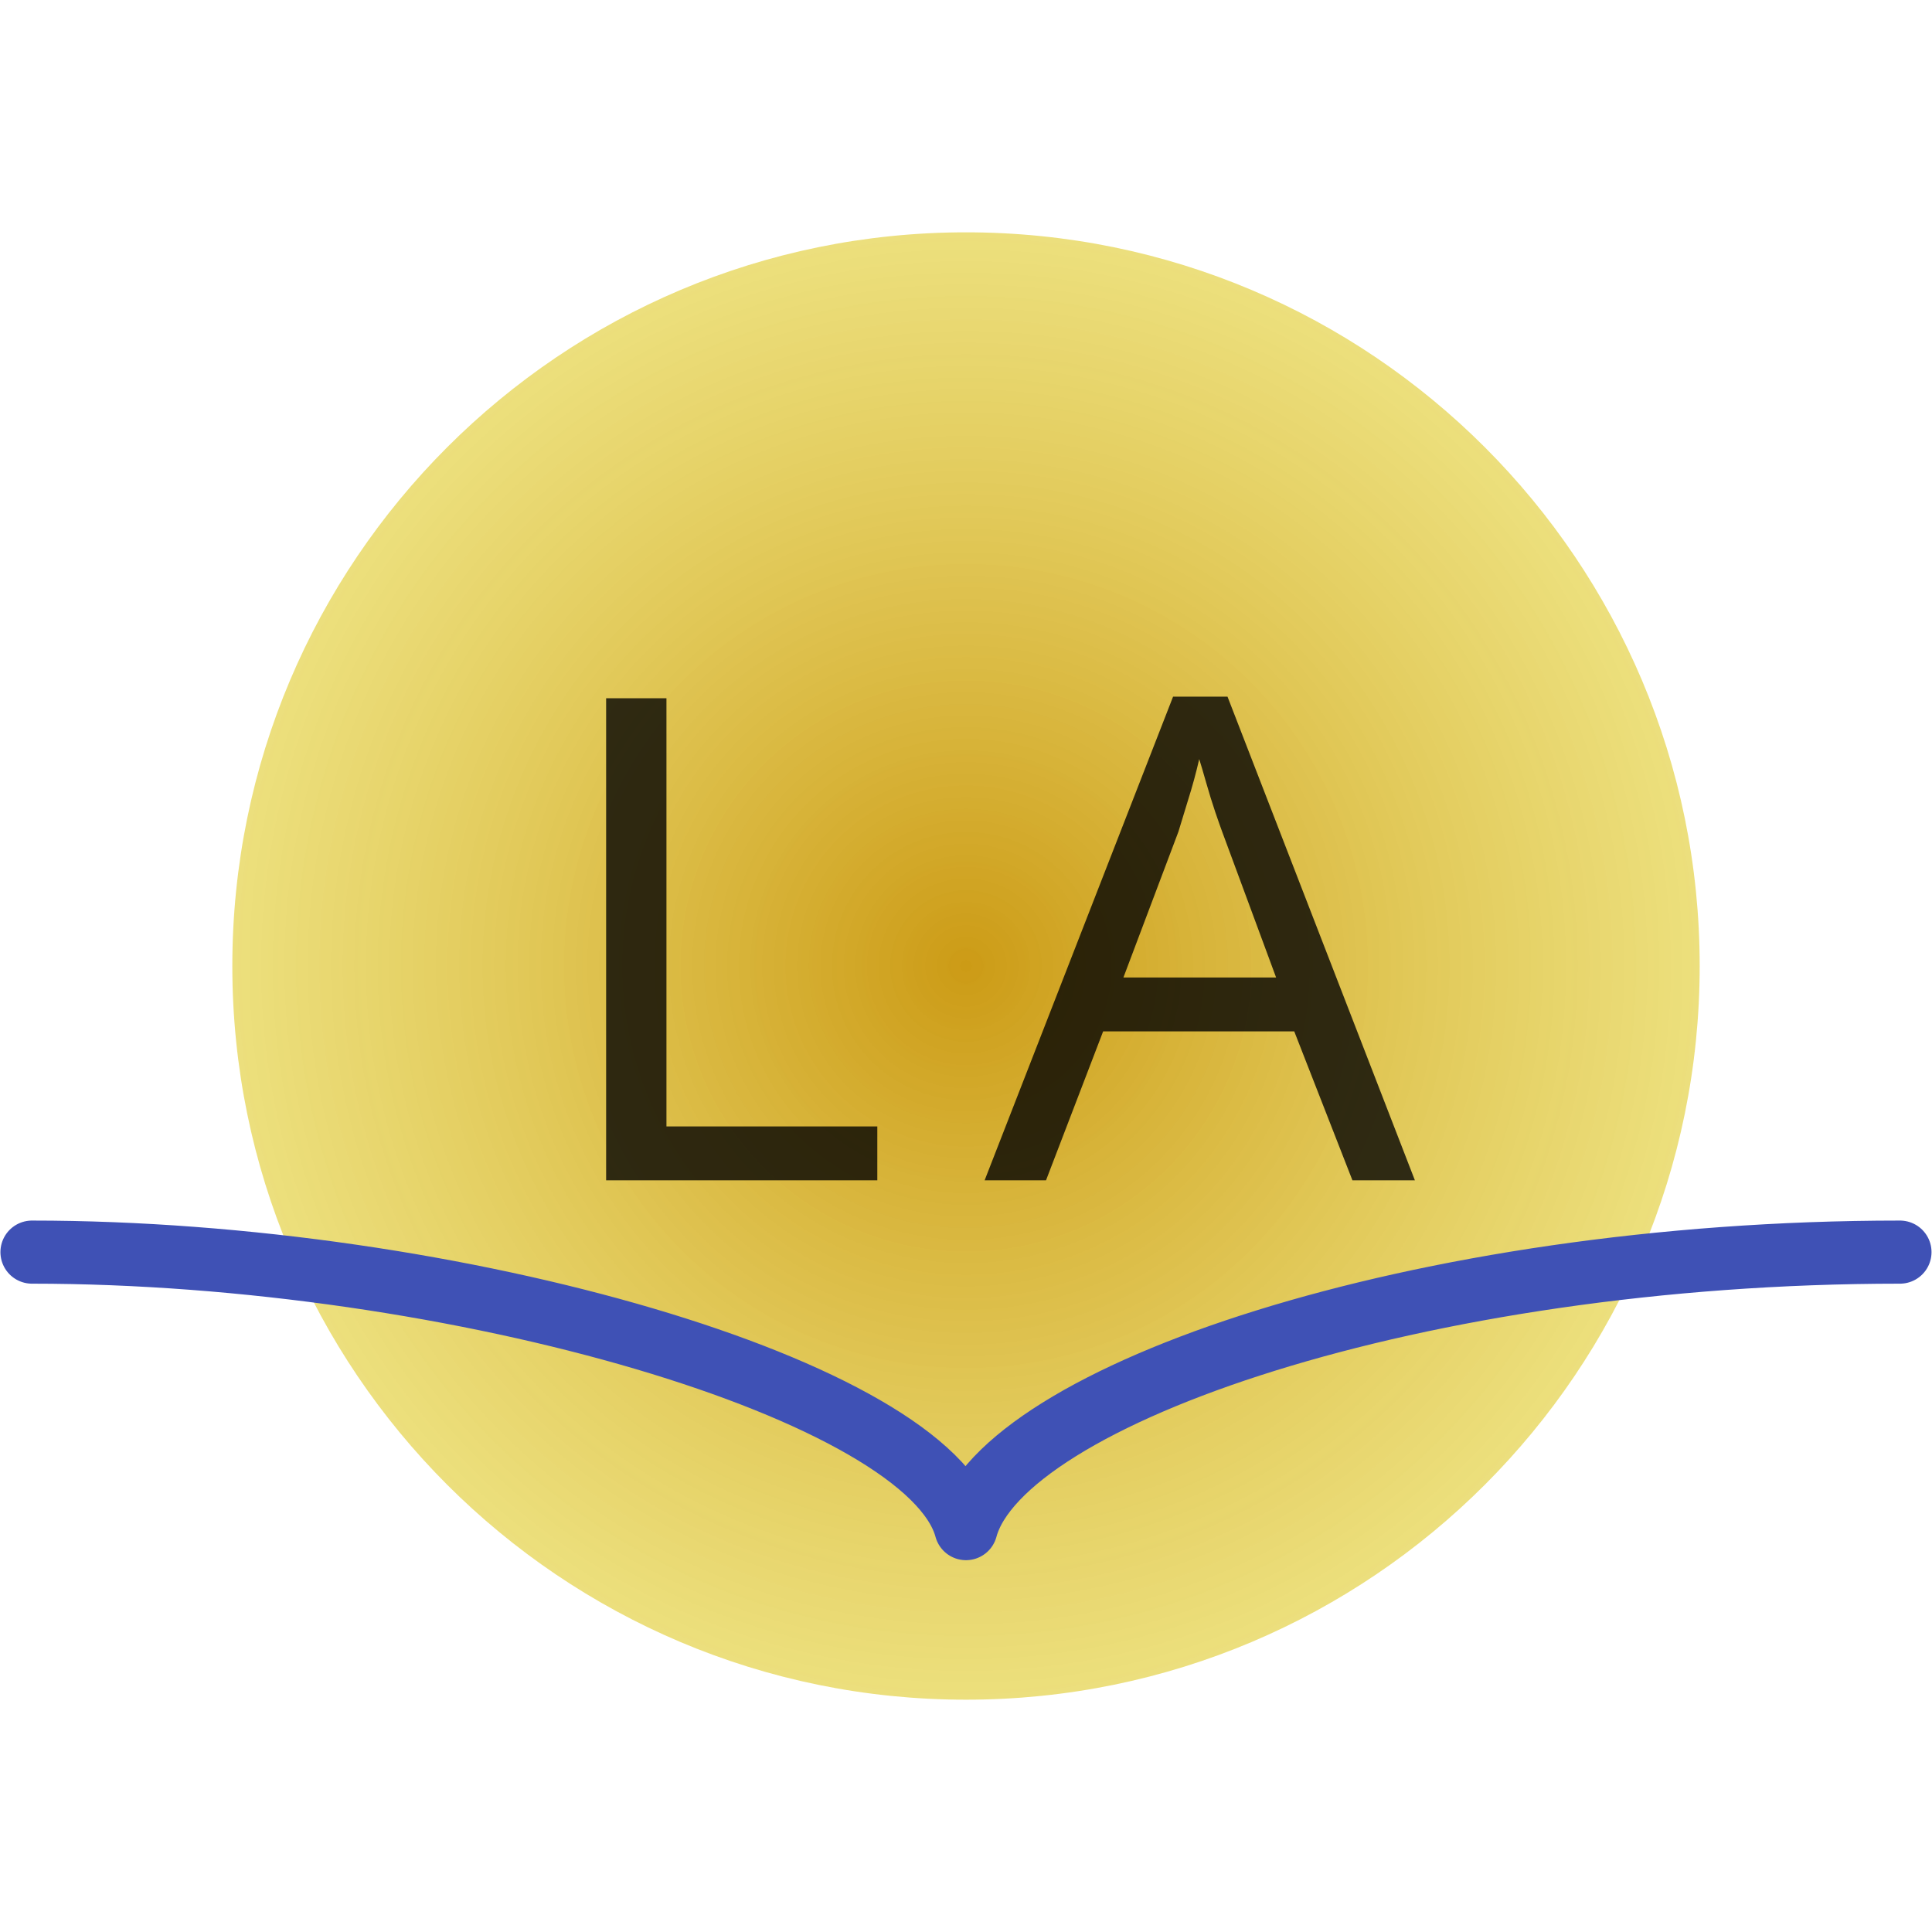
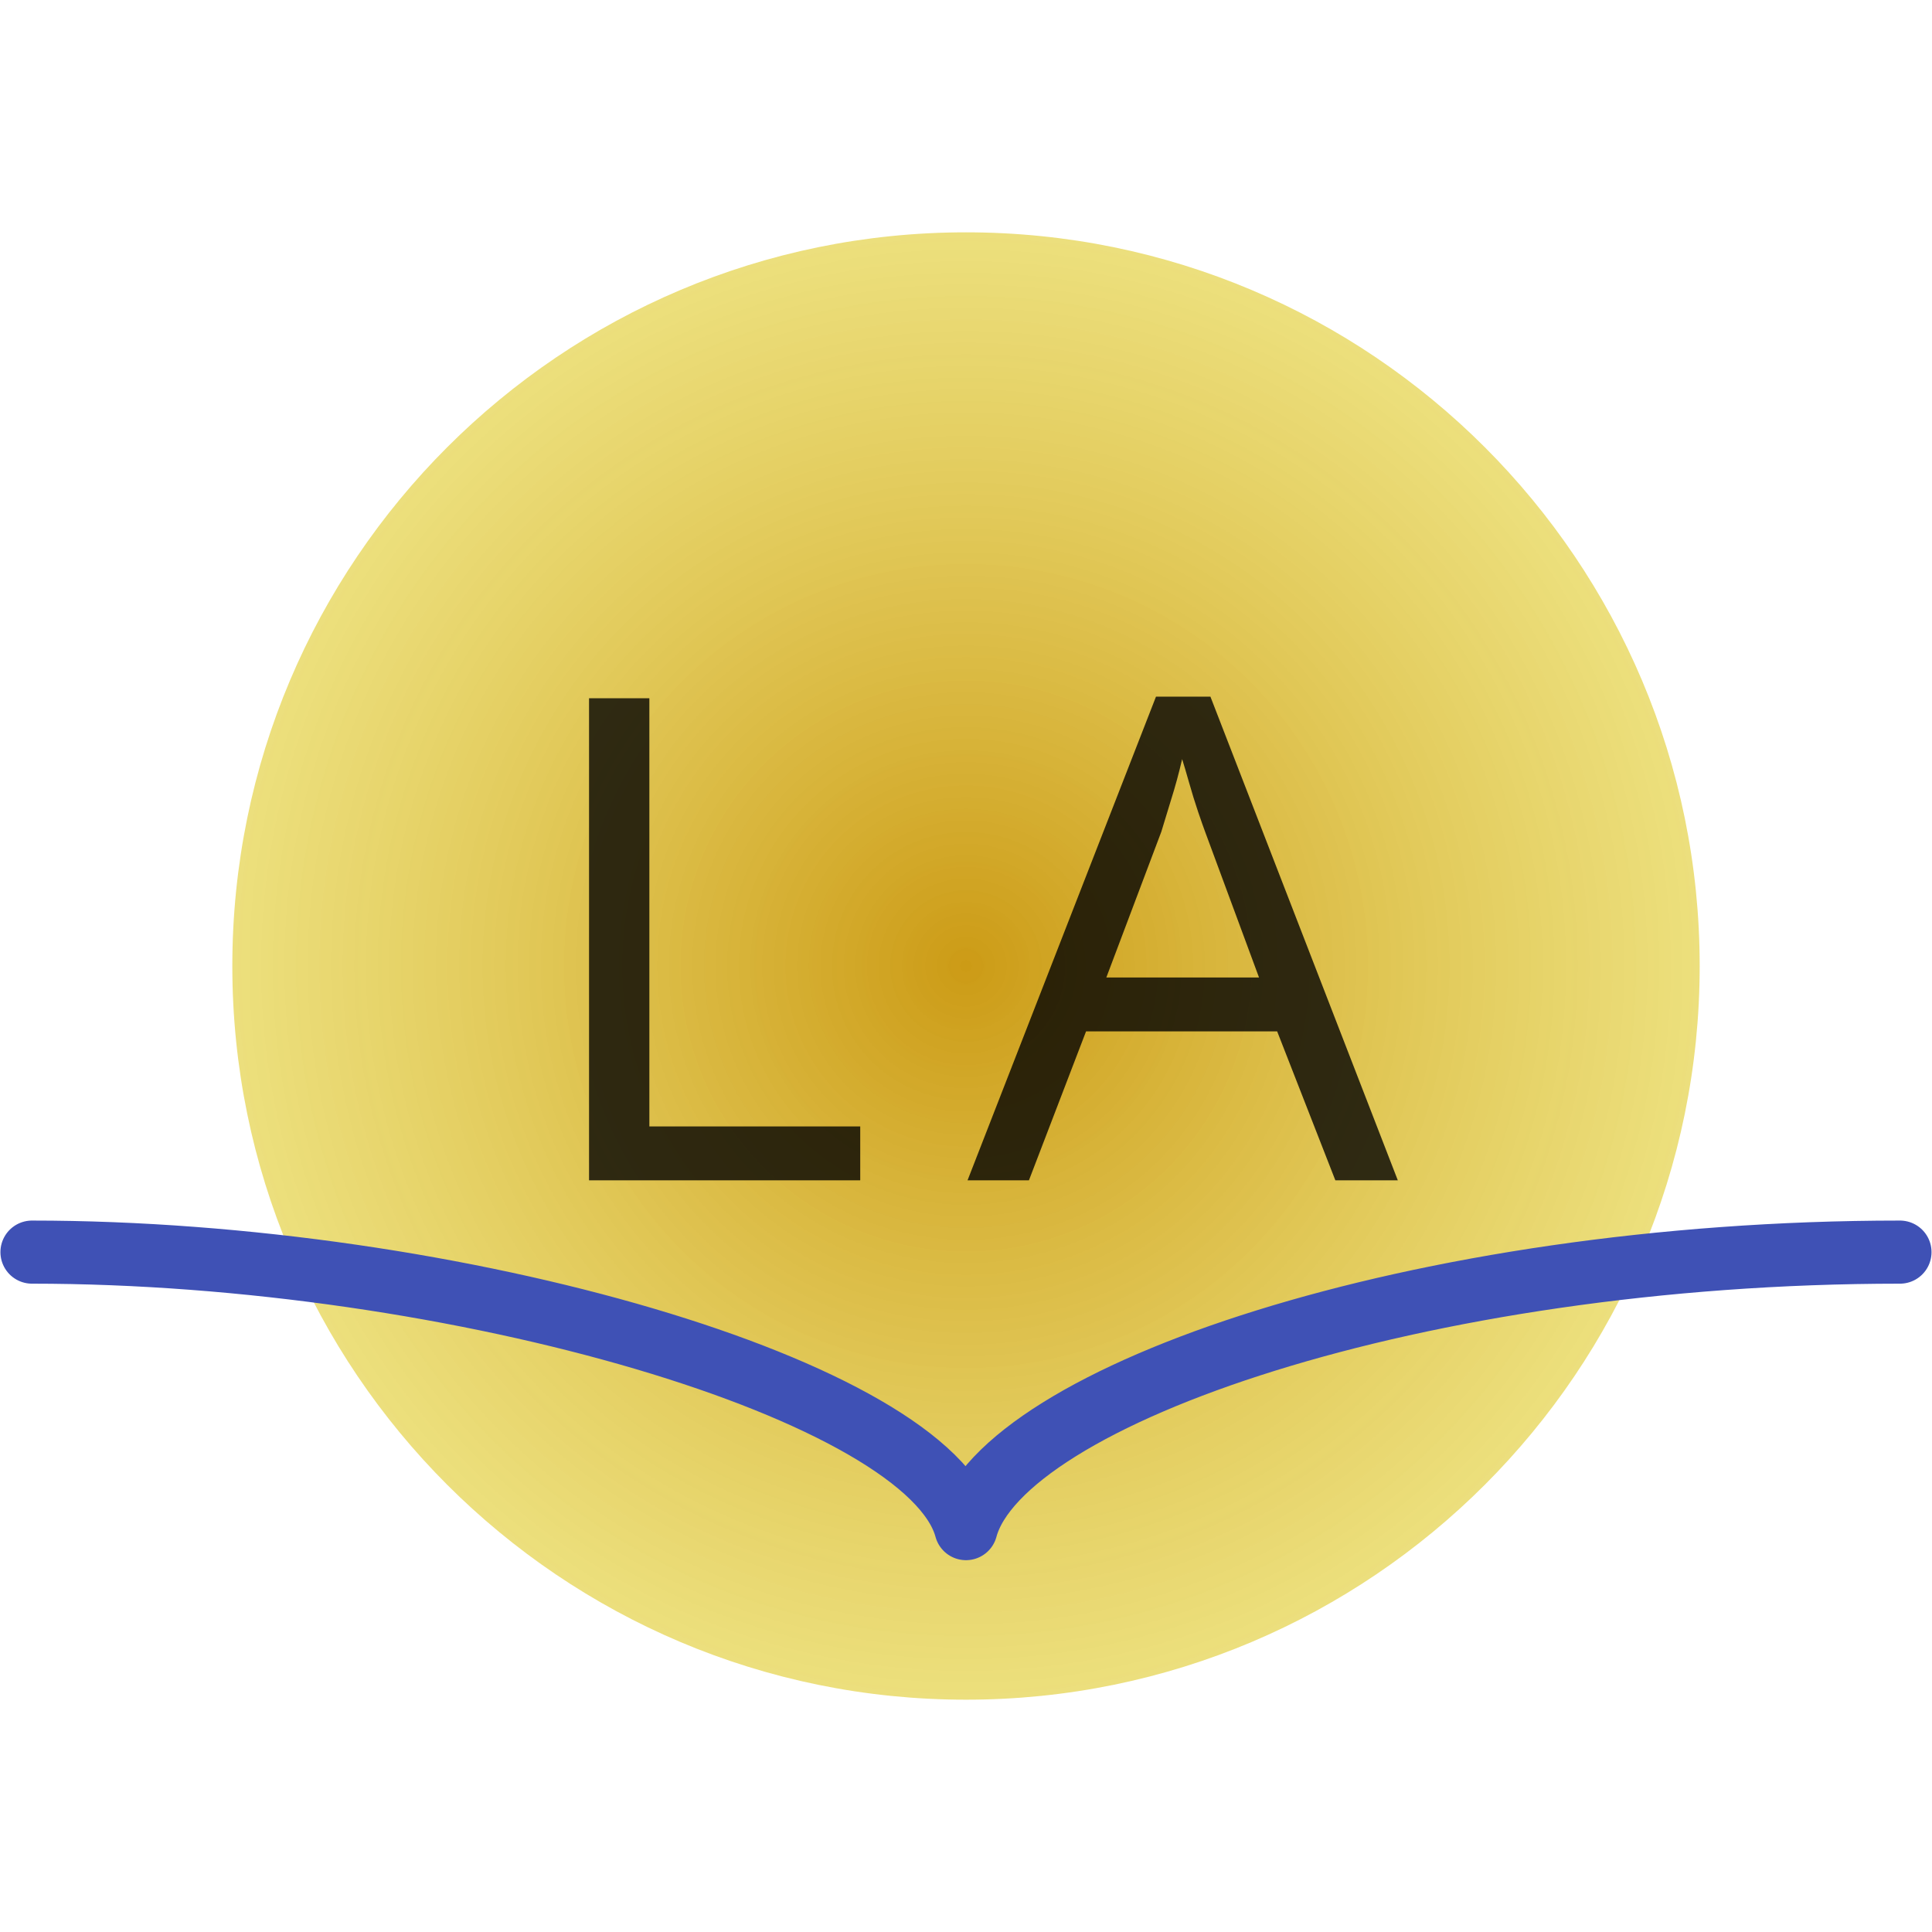
<svg xmlns="http://www.w3.org/2000/svg" xmlns:xlink="http://www.w3.org/1999/xlink" width="60mm" height="60mm" viewBox="0 0 60 60" version="1.1" id="svg8">
  <defs id="defs2">
    <linearGradient id="linearGradient4994">
      <stop style="stop-color:#cc9b16;stop-opacity:1" offset="0" id="stop4990" />
      <stop style="stop-color:#e6d552;stop-opacity:0.753" offset="1" id="stop4992" />
    </linearGradient>
    <marker style="overflow:visible" id="DistanceStart" refX="0" refY="0" orient="auto">
      <g id="g2300" style="fill:#000000;fill-opacity:1;stroke:#000000;stroke-opacity:1">
        <path style="fill:#000000;fill-opacity:1;stroke:#000000;stroke-width:1.15;stroke-linecap:square;stroke-opacity:1" d="M 0,0 H 2" id="path2306" />
        <path style="fill:#000000;fill-opacity:1;fill-rule:evenodd;stroke:#000000;stroke-opacity:1" d="M 0,0 13,4 9,0 13,-4 Z" id="path2302" />
        <path style="fill:#000000;fill-opacity:1;stroke:#000000;stroke-width:1;stroke-linecap:square;stroke-opacity:1" d="M 0,-4 V 40" id="path2304" />
      </g>
    </marker>
    <marker orient="auto" refY="0" refX="0" id="SquareL" style="overflow:visible">
      <path id="path4590" d="M -5,-5 V 5 H 5 V -5 Z" style="fill:#000000;fill-opacity:1;fill-rule:evenodd;stroke:#000000;stroke-width:1pt;stroke-opacity:1" transform="scale(0.8)" />
    </marker>
    <marker orient="auto" refY="0" refX="0" id="Arrow1Lstart" style="overflow:visible">
      <path id="path4520" d="M 0,0 5,-5 -12.5,0 5,5 Z" style="fill:#000000;fill-opacity:1;fill-rule:evenodd;stroke:#000000;stroke-width:1pt;stroke-opacity:1" transform="matrix(0.8,0,0,0.8,10,0)" />
    </marker>
    <marker orient="auto" refY="0" refX="0" id="Arrow2Lstart" style="overflow:visible">
      <path id="path4538" style="fill:#000000;fill-opacity:1;fill-rule:evenodd;stroke:#000000;stroke-width:0.625;stroke-linejoin:round;stroke-opacity:1" d="M 8.719,4.034 -2.207,0.016 8.719,-4.002 c -1.745,2.372 -1.735,5.617 -6e-7,8.035 z" transform="matrix(1.1,0,0,1.1,1.1,0)" />
    </marker>
    <radialGradient xlink:href="#linearGradient4994" id="radialGradient4996" cx="84.69" cy="38.063" fx="84.69" fy="38.063" r="21.474" gradientUnits="userSpaceOnUse" gradientTransform="translate(-0.2665324)" />
    <radialGradient xlink:href="#linearGradient4994" id="radialGradient5018" gradientUnits="userSpaceOnUse" gradientTransform="translate(-0.2665324)" cx="84.69" cy="38.063" fx="84.69" fy="38.063" r="21.474" />
  </defs>
  <g id="layer1" transform="translate(-56.15002,0.4635476)">
    <g id="g5016" transform="matrix(1.061055,0,0,1.061055,-3.428258,-10.85016)">
      <circle r="21.474" cy="38.063" cx="84.424" id="path4988" style="fill:url(#radialGradient5018);fill-opacity:1;stroke:none;stroke-width:1;stroke-linecap:round;stroke-linejoin:round;stroke-miterlimit:4;stroke-dasharray:none" />
      <path id="path3713" d="m 57.086,46.437 c 12.43,0 26.247,4.059 27.337,8.093 1.051,-3.887 13.233,-8.093 27.337,-8.093" style="fill:none;stroke:#3f51b5;stroke-width:1.847;stroke-linecap:round;stroke-linejoin:round;stroke-miterlimit:4;stroke-dasharray:none;stroke-opacity:1" />
-       <text id="text5000" y="44.339" x="71.968" style="font-style:normal;font-weight:normal;font-size:10.583px;line-height:1.25;font-family:sans-serif;letter-spacing:0px;word-spacing:0px;fill:#000000;fill-opacity:0.79;stroke:none;stroke-width:0.265" xml:space="preserve">
-         <tspan style="font-style:normal;font-variant:normal;font-weight:500;font-stretch:normal;font-size:19.756px;font-family:'Fira Code';-inkscape-font-specification:'Fira Code Medium';letter-spacing:2.646px;fill:#000000;fill-opacity:0.79;stroke-width:0.265" y="44.339" x="71.968" id="tspan4998">LA</tspan>
+       <text id="text5000" y="44.339" x="71.469" style="font-style:normal;font-weight:normal;font-size:10.583px;line-height:1.25;font-family:sans-serif;letter-spacing:0px;word-spacing:0px;fill:#000000;fill-opacity:0.79;stroke:none;stroke-width:0.265" xml:space="preserve">
+         <tspan style="font-style:normal;font-variant:normal;font-weight:500;font-stretch:normal;font-size:19.756px;font-family:'Fira Code';-inkscape-font-specification:'Fira Code Medium';letter-spacing:2.646px;fill:#000000;fill-opacity:0.79;stroke-width:0.265" y="44.339" x="71.469" id="tspan4998">LA</tspan>
      </text>
    </g>
  </g>
</svg>
